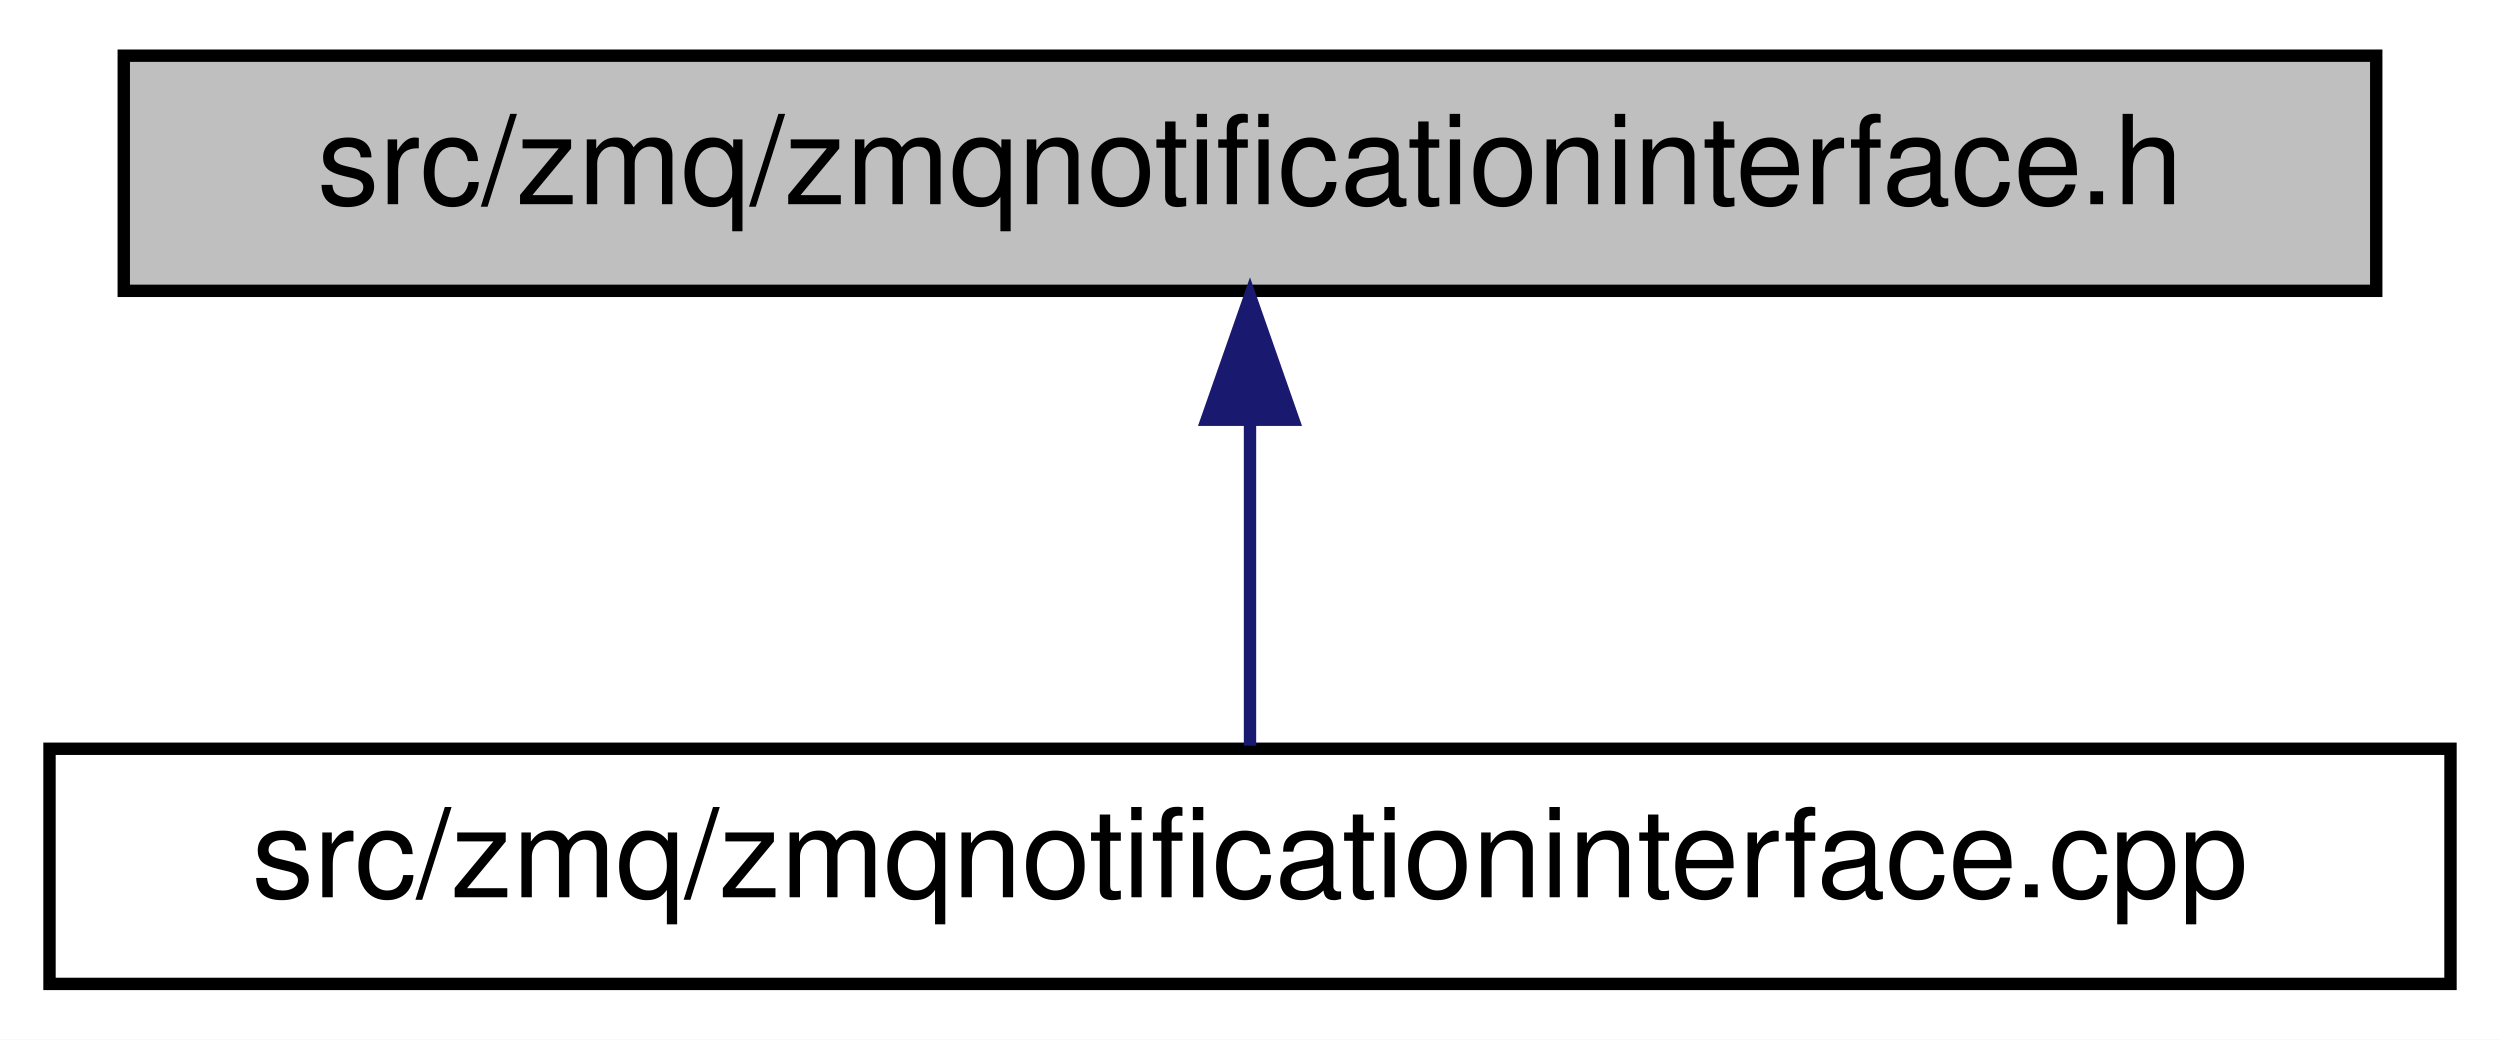
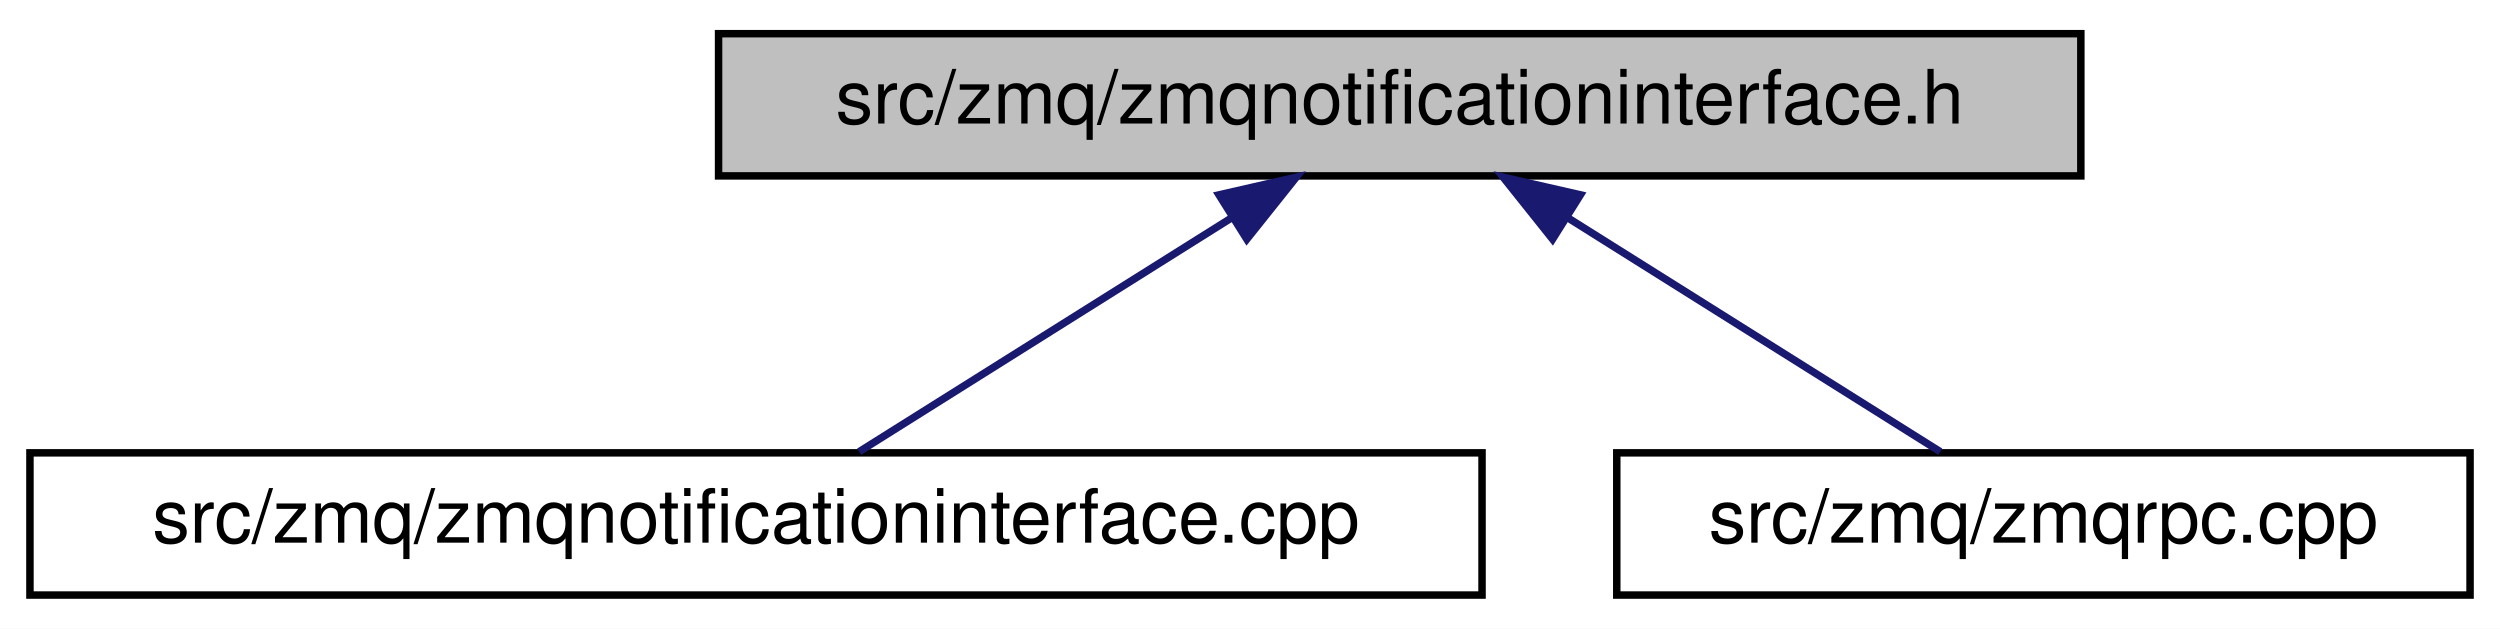
- <svg xmlns="http://www.w3.org/2000/svg" xmlns:xlink="http://www.w3.org/1999/xlink" width="202pt" height="84pt" viewBox="0.00 0.00 202.00 84.00">
+ <svg xmlns="http://www.w3.org/2000/svg" xmlns:xlink="http://www.w3.org/1999/xlink" width="334pt" height="84pt" viewBox="0.00 0.00 334.00 84.00">
  <g id="graph0" class="graph" transform="scale(1 1) rotate(0) translate(4 80)">
-     <polygon fill="white" stroke="none" points="-4,4 -4,-80 198,-80 198,4 -4,4" />
+     <polygon fill="white" stroke="none" points="-4,4 -4,-80 330,-80 330,4 -4,4" />
    <g id="node1" class="node">
-       <polygon fill="#bfbfbf" stroke="black" points="6,-56.5 6,-75.5 188,-75.5 188,-56.5 6,-56.5" />
-       <text text-anchor="middle" x="97" y="-63.5" font-family="Helvetica,sans-Serif" font-size="10.00">src/zmq/zmqnotificationinterface.h</text>
+       <polygon fill="#bfbfbf" stroke="black" points="92,-56.5 92,-75.5 274,-75.5 274,-56.5 92,-56.5" />
+       <text text-anchor="middle" x="183" y="-63.5" font-family="Helvetica,sans-Serif" font-size="10.00">src/zmq/zmqnotificationinterface.h</text>
    </g>
    <g id="node2" class="node">
      <g id="a_node2">
        <a xlink:href="zmqnotificationinterface_8cpp.html" target="_top" xlink:title="src/zmq/zmqnotificationinterface.cpp">
-           <polygon fill="white" stroke="black" points="-1.42109e-14,-0.5 -1.42109e-14,-19.5 194,-19.5 194,-0.5 -1.42109e-14,-0.5" />
+           <polygon fill="white" stroke="black" points="0,-0.5 0,-19.5 194,-19.5 194,-0.5 0,-0.5" />
          <text text-anchor="middle" x="97" y="-7.5" font-family="Helvetica,sans-Serif" font-size="10.00">src/zmq/zmqnotificationinterface.cpp</text>
        </a>
      </g>
    </g>
    <g id="edge1" class="edge">
-       <path fill="none" stroke="midnightblue" d="M97,-45.804C97,-36.91 97,-26.78 97,-19.751" />
-       <polygon fill="midnightblue" stroke="midnightblue" points="93.5,-46.083 97,-56.083 100.5,-46.083 93.5,-46.083" />
+       <path fill="none" stroke="midnightblue" d="M160.545,-50.901C144.776,-40.999 124.186,-28.07 110.783,-19.654" />
+       <polygon fill="midnightblue" stroke="midnightblue" points="158.852,-53.97 169.183,-56.324 162.575,-48.042 158.852,-53.97" />
+     </g>
+     <g id="node3" class="node">
+       <g id="a_node3">
+         <a xlink:href="zmqrpc_8cpp.html" target="_top" xlink:title="src/zmq/zmqrpc.cpp">
+           <polygon fill="white" stroke="black" points="212,-0.5 212,-19.5 326,-19.5 326,-0.5 212,-0.5" />
+           <text text-anchor="middle" x="269" y="-7.5" font-family="Helvetica,sans-Serif" font-size="10.00">src/zmq/zmqrpc.cpp</text>
+         </a>
+       </g>
+     </g>
+     <g id="edge2" class="edge">
+       <path fill="none" stroke="midnightblue" d="M205.455,-50.901C221.224,-40.999 241.814,-28.07 255.217,-19.654" />
+       <polygon fill="midnightblue" stroke="midnightblue" points="203.425,-48.042 196.817,-56.324 207.148,-53.97 203.425,-48.042" />
    </g>
  </g>
</svg>
